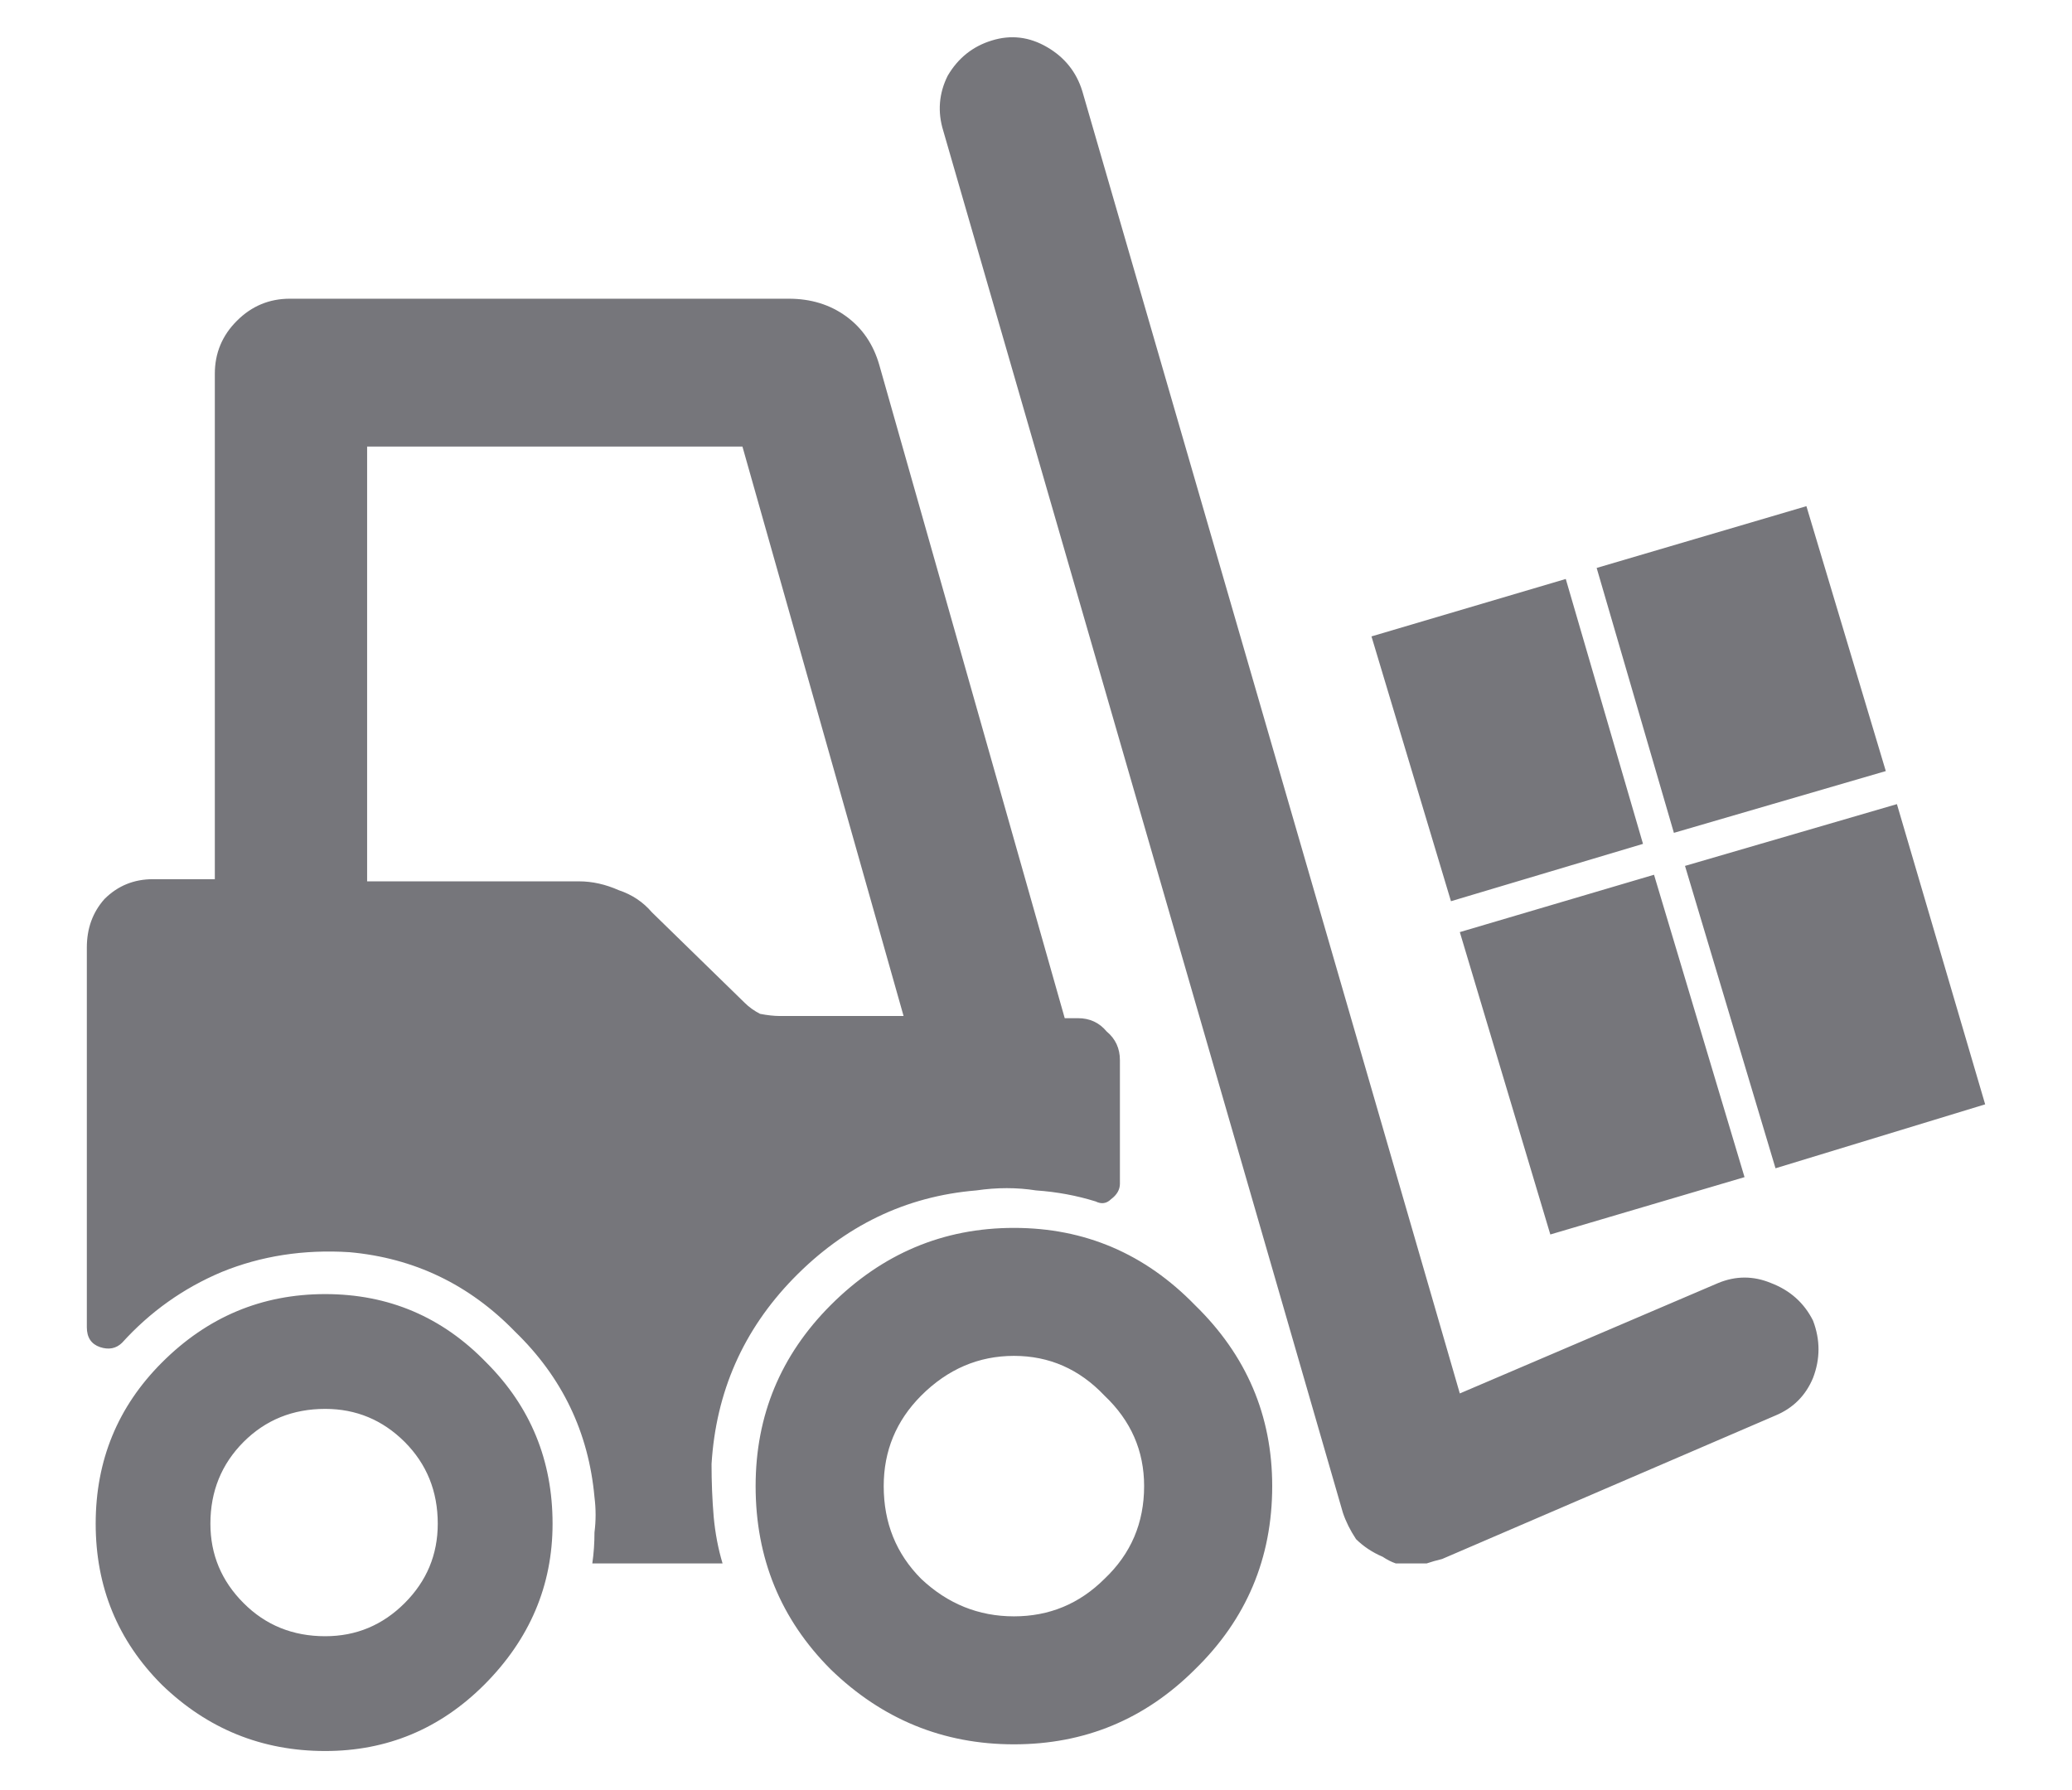
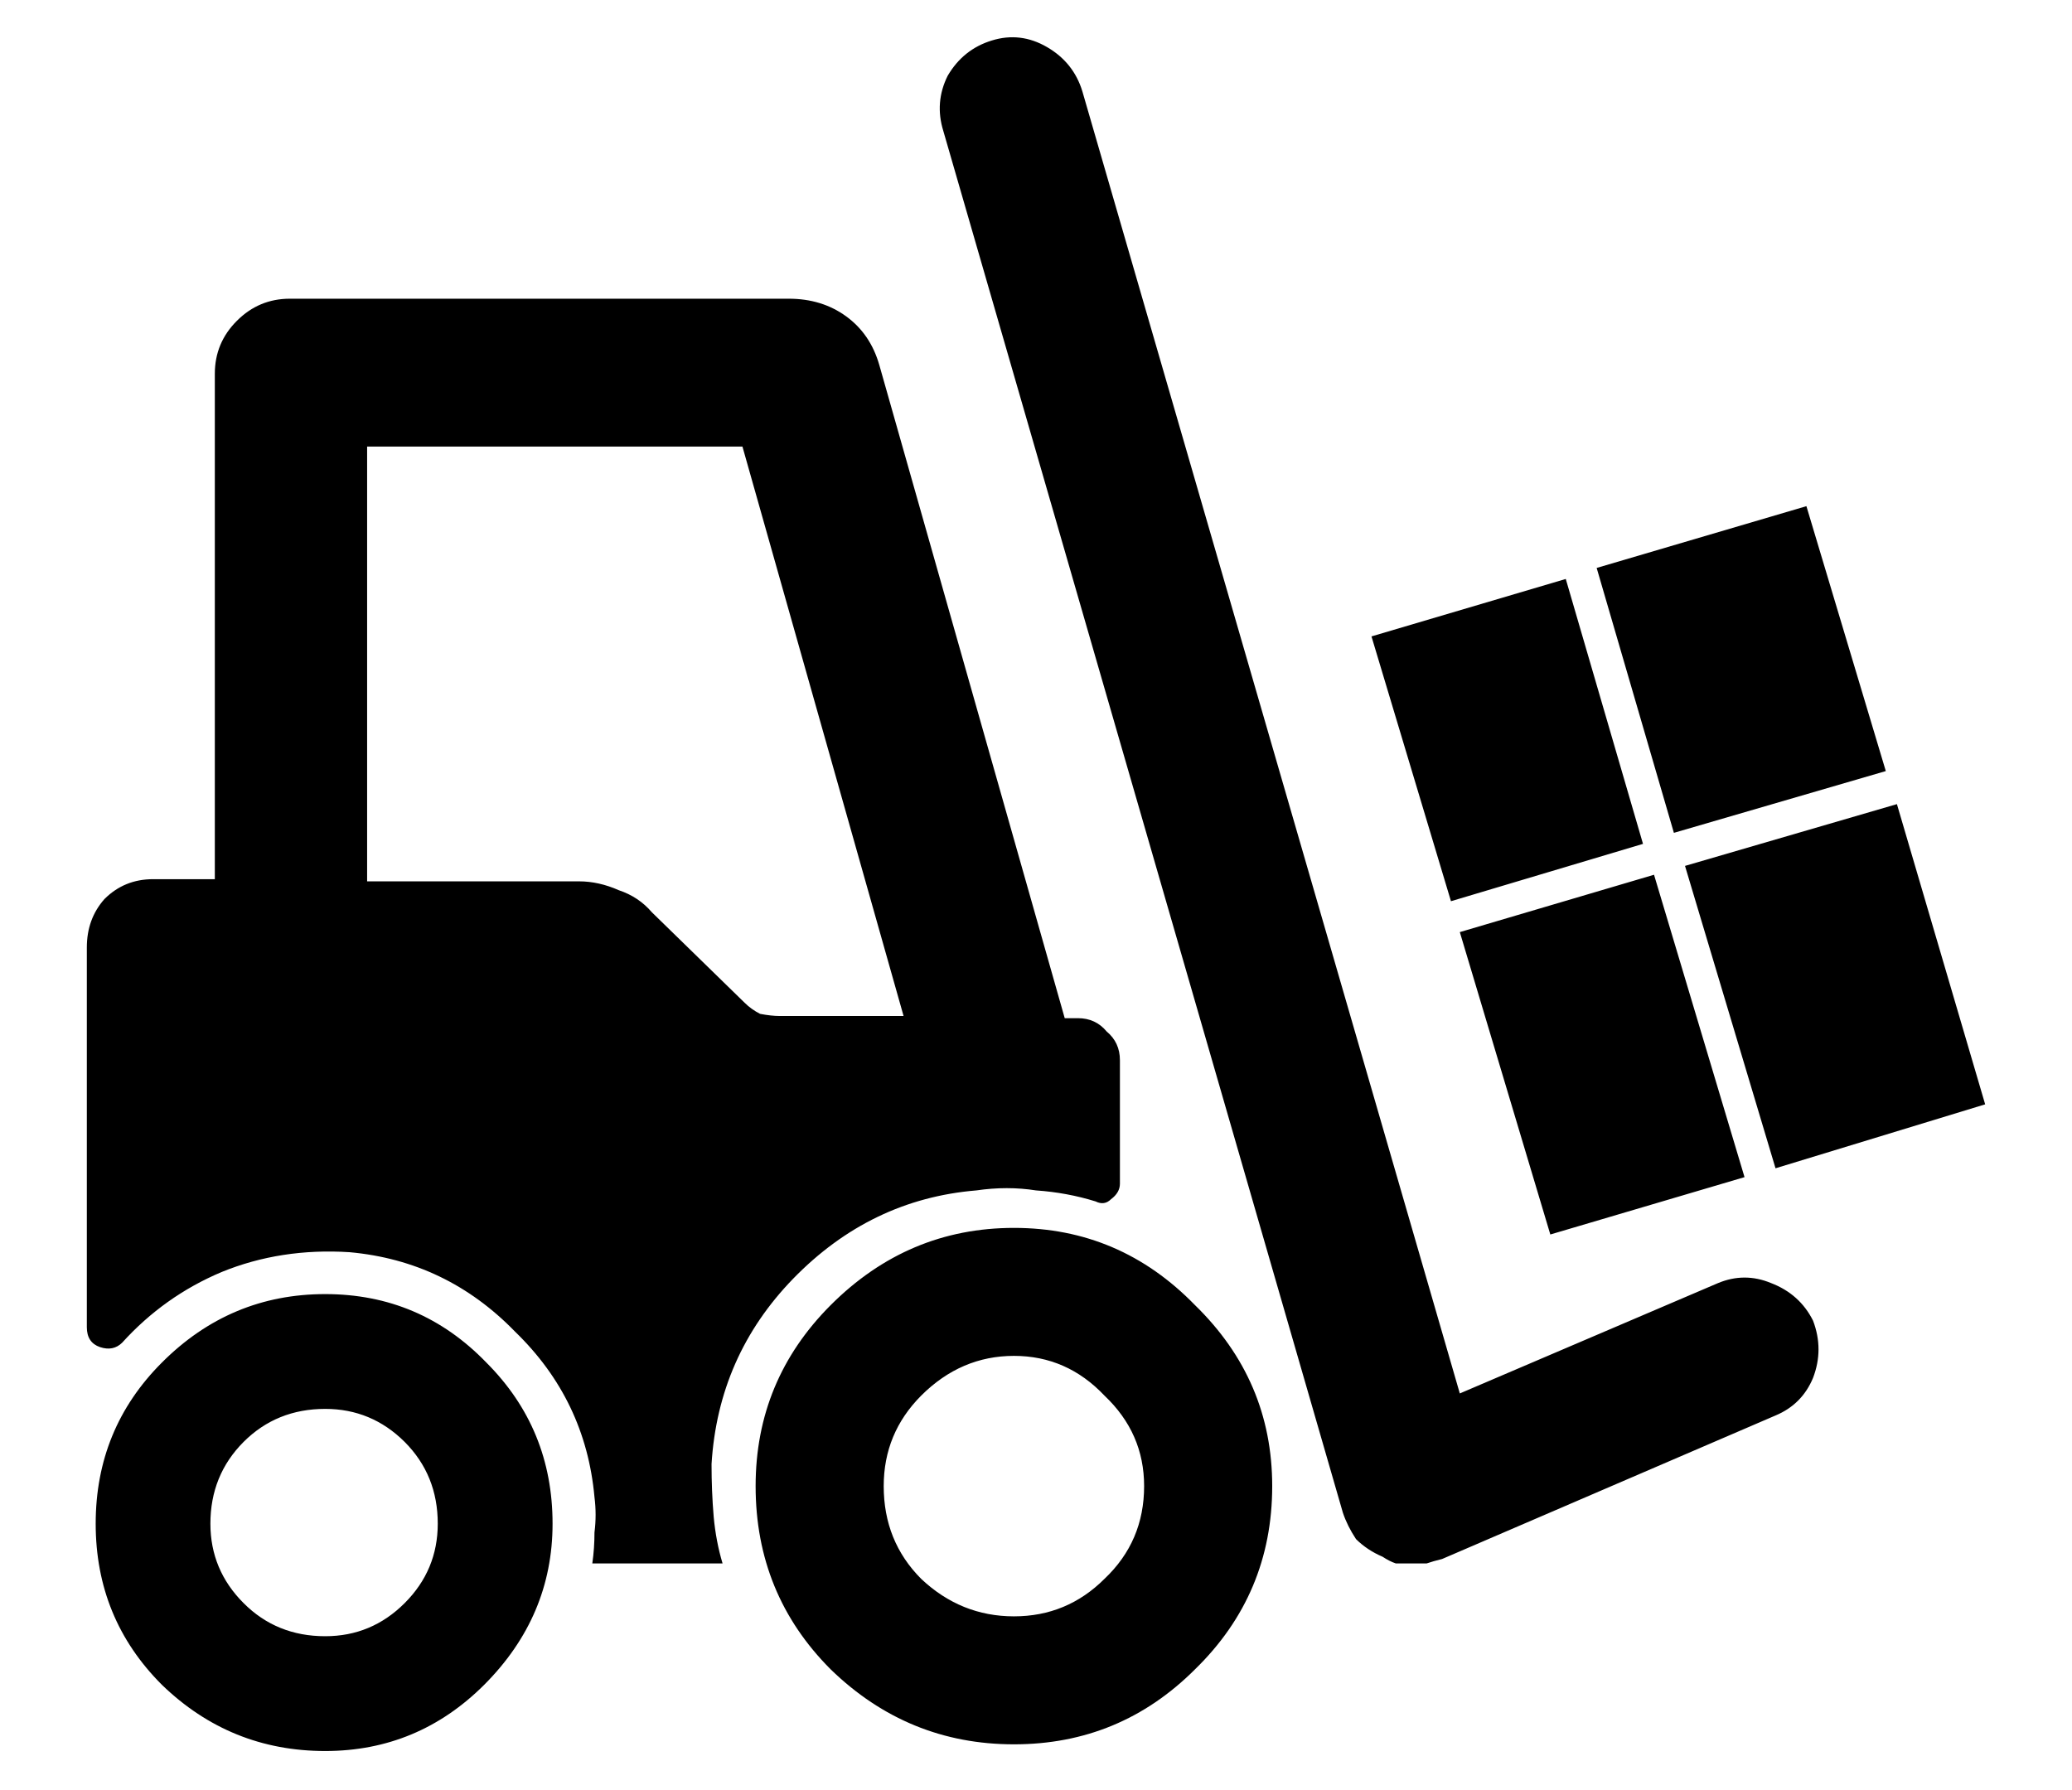
<svg xmlns="http://www.w3.org/2000/svg" width="22" height="19" viewBox="0 0 22 19" fill="none">
-   <path d="M15.008 16.602C14.945 16.602 14.883 16.602 14.82 16.602C14.773 16.586 14.727 16.562 14.68 16.531C14.57 16.484 14.477 16.422 14.398 16.344C14.336 16.25 14.289 16.156 14.258 16.062L10.016 1.391C9.953 1.188 9.969 0.992 10.062 0.805C10.172 0.617 10.328 0.492 10.531 0.43C10.734 0.367 10.93 0.391 11.117 0.5C11.305 0.609 11.43 0.766 11.492 0.969L15.5 14.797L18.242 13.625C18.43 13.547 18.617 13.547 18.805 13.625C19.008 13.703 19.156 13.836 19.25 14.023C19.328 14.227 19.328 14.43 19.25 14.633C19.172 14.82 19.039 14.953 18.852 15.031L15.312 16.555C15.25 16.57 15.195 16.586 15.148 16.602C15.102 16.602 15.055 16.602 15.008 16.602ZM14.562 6.758L16.625 6.148L17.445 8.961L15.406 9.57L14.562 6.758ZM16.953 6.031L19.18 5.375L20.023 8.188L17.773 8.844L16.953 6.031ZM15.5 9.898L17.562 9.289L18.523 12.5L16.461 13.109L15.5 9.898ZM17.891 9.195L20.141 8.539L21.078 11.727L18.852 12.406L17.891 9.195ZM1.297 14.258C1.594 13.93 1.945 13.68 2.352 13.508C2.773 13.336 3.227 13.266 3.711 13.297C4.398 13.359 4.984 13.641 5.469 14.141C5.969 14.625 6.25 15.211 6.312 15.898C6.328 16.023 6.328 16.148 6.312 16.273C6.312 16.383 6.305 16.492 6.289 16.602H7.672C7.625 16.445 7.594 16.281 7.578 16.109C7.562 15.922 7.555 15.734 7.555 15.547C7.602 14.781 7.891 14.125 8.422 13.578C8.969 13.016 9.617 12.703 10.367 12.641C10.586 12.609 10.797 12.609 11 12.641C11.219 12.656 11.43 12.695 11.633 12.758C11.695 12.789 11.75 12.781 11.797 12.734C11.859 12.688 11.891 12.633 11.891 12.57V11.258C11.891 11.133 11.844 11.031 11.75 10.953C11.672 10.859 11.57 10.812 11.445 10.812H11.305L9.336 3.875C9.273 3.656 9.156 3.484 8.984 3.359C8.812 3.234 8.609 3.172 8.375 3.172H3.078C2.859 3.172 2.672 3.25 2.516 3.406C2.359 3.562 2.281 3.75 2.281 3.969V9.336H1.625C1.422 9.336 1.25 9.406 1.109 9.547C0.984 9.688 0.922 9.859 0.922 10.062V14.094C0.922 14.203 0.969 14.273 1.062 14.305C1.156 14.336 1.234 14.32 1.297 14.258ZM3.898 9.266V4.742H7.883L9.594 10.789H8.281C8.219 10.789 8.148 10.781 8.07 10.766C8.008 10.734 7.953 10.695 7.906 10.648L6.922 9.688C6.828 9.578 6.711 9.5 6.57 9.453C6.43 9.391 6.289 9.359 6.148 9.359H3.898V9.266ZM3.453 13.742C2.781 13.742 2.203 13.984 1.719 14.469C1.25 14.938 1.016 15.508 1.016 16.18C1.016 16.852 1.25 17.422 1.719 17.891C2.203 18.359 2.781 18.594 3.453 18.594C4.109 18.594 4.672 18.359 5.141 17.891C5.625 17.406 5.867 16.836 5.867 16.18C5.867 15.508 5.633 14.938 5.164 14.469C4.695 13.984 4.125 13.742 3.453 13.742ZM3.453 17.375C3.109 17.375 2.82 17.258 2.586 17.023C2.352 16.789 2.234 16.508 2.234 16.18C2.234 15.836 2.352 15.547 2.586 15.312C2.82 15.078 3.109 14.961 3.453 14.961C3.781 14.961 4.062 15.078 4.297 15.312C4.531 15.547 4.648 15.836 4.648 16.18C4.648 16.508 4.531 16.789 4.297 17.023C4.062 17.258 3.781 17.375 3.453 17.375ZM10.766 13.039C10.016 13.039 9.367 13.312 8.82 13.859C8.289 14.391 8.023 15.031 8.023 15.781C8.023 16.547 8.289 17.195 8.82 17.727C9.367 18.258 10.016 18.523 10.766 18.523C11.516 18.523 12.156 18.258 12.688 17.727C13.234 17.195 13.508 16.547 13.508 15.781C13.508 15.031 13.234 14.391 12.688 13.859C12.156 13.312 11.516 13.039 10.766 13.039ZM10.766 17.164C10.391 17.164 10.062 17.031 9.781 16.766C9.516 16.5 9.383 16.172 9.383 15.781C9.383 15.406 9.516 15.086 9.781 14.82C10.062 14.539 10.391 14.398 10.766 14.398C11.141 14.398 11.461 14.539 11.727 14.82C12.008 15.086 12.148 15.406 12.148 15.781C12.148 16.172 12.008 16.5 11.727 16.766C11.461 17.031 11.141 17.164 10.766 17.164Z" fill="#76767B" />
+   <path d="M15.008 16.602C14.945 16.602 14.883 16.602 14.82 16.602C14.773 16.586 14.727 16.562 14.68 16.531C14.57 16.484 14.477 16.422 14.398 16.344C14.336 16.25 14.289 16.156 14.258 16.062L10.016 1.391C9.953 1.188 9.969 0.992 10.062 0.805C10.172 0.617 10.328 0.492 10.531 0.43C10.734 0.367 10.93 0.391 11.117 0.5C11.305 0.609 11.43 0.766 11.492 0.969L15.5 14.797L18.242 13.625C18.43 13.547 18.617 13.547 18.805 13.625C19.008 13.703 19.156 13.836 19.25 14.023C19.328 14.227 19.328 14.43 19.25 14.633C19.172 14.82 19.039 14.953 18.852 15.031L15.312 16.555C15.25 16.57 15.195 16.586 15.148 16.602C15.102 16.602 15.055 16.602 15.008 16.602ZM14.562 6.758L16.625 6.148L17.445 8.961L15.406 9.57L14.562 6.758ZM16.953 6.031L19.18 5.375L20.023 8.188L17.773 8.844L16.953 6.031ZM15.5 9.898L17.562 9.289L18.523 12.5L16.461 13.109L15.5 9.898ZM17.891 9.195L20.141 8.539L21.078 11.727L18.852 12.406L17.891 9.195ZM1.297 14.258C1.594 13.93 1.945 13.68 2.352 13.508C2.773 13.336 3.227 13.266 3.711 13.297C4.398 13.359 4.984 13.641 5.469 14.141C5.969 14.625 6.25 15.211 6.312 15.898C6.328 16.023 6.328 16.148 6.312 16.273C6.312 16.383 6.305 16.492 6.289 16.602H7.672C7.625 16.445 7.594 16.281 7.578 16.109C7.562 15.922 7.555 15.734 7.555 15.547C7.602 14.781 7.891 14.125 8.422 13.578C8.969 13.016 9.617 12.703 10.367 12.641C10.586 12.609 10.797 12.609 11 12.641C11.219 12.656 11.43 12.695 11.633 12.758C11.695 12.789 11.75 12.781 11.797 12.734C11.859 12.688 11.891 12.633 11.891 12.57V11.258C11.891 11.133 11.844 11.031 11.75 10.953C11.672 10.859 11.57 10.812 11.445 10.812H11.305L9.336 3.875C9.273 3.656 9.156 3.484 8.984 3.359C8.812 3.234 8.609 3.172 8.375 3.172H3.078C2.859 3.172 2.672 3.25 2.516 3.406C2.359 3.562 2.281 3.75 2.281 3.969V9.336H1.625C1.422 9.336 1.25 9.406 1.109 9.547C0.984 9.688 0.922 9.859 0.922 10.062V14.094C0.922 14.203 0.969 14.273 1.062 14.305C1.156 14.336 1.234 14.32 1.297 14.258ZM3.898 9.266V4.742H7.883L9.594 10.789H8.281C8.219 10.789 8.148 10.781 8.07 10.766C8.008 10.734 7.953 10.695 7.906 10.648L6.922 9.688C6.828 9.578 6.711 9.5 6.57 9.453C6.43 9.391 6.289 9.359 6.148 9.359H3.898V9.266ZM3.453 13.742C2.781 13.742 2.203 13.984 1.719 14.469C1.25 14.938 1.016 15.508 1.016 16.18C1.016 16.852 1.25 17.422 1.719 17.891C2.203 18.359 2.781 18.594 3.453 18.594C4.109 18.594 4.672 18.359 5.141 17.891C5.625 17.406 5.867 16.836 5.867 16.18C5.867 15.508 5.633 14.938 5.164 14.469C4.695 13.984 4.125 13.742 3.453 13.742ZM3.453 17.375C3.109 17.375 2.82 17.258 2.586 17.023C2.352 16.789 2.234 16.508 2.234 16.18C2.234 15.836 2.352 15.547 2.586 15.312C2.82 15.078 3.109 14.961 3.453 14.961C3.781 14.961 4.062 15.078 4.297 15.312C4.531 15.547 4.648 15.836 4.648 16.18C4.648 16.508 4.531 16.789 4.297 17.023C4.062 17.258 3.781 17.375 3.453 17.375ZM10.766 13.039C10.016 13.039 9.367 13.312 8.82 13.859C8.289 14.391 8.023 15.031 8.023 15.781C8.023 16.547 8.289 17.195 8.82 17.727C9.367 18.258 10.016 18.523 10.766 18.523C11.516 18.523 12.156 18.258 12.688 17.727C13.234 17.195 13.508 16.547 13.508 15.781C13.508 15.031 13.234 14.391 12.688 13.859C12.156 13.312 11.516 13.039 10.766 13.039ZM10.766 17.164C10.391 17.164 10.062 17.031 9.781 16.766C9.516 16.5 9.383 16.172 9.383 15.781C9.383 15.406 9.516 15.086 9.781 14.82C10.062 14.539 10.391 14.398 10.766 14.398C11.141 14.398 11.461 14.539 11.727 14.82C12.008 15.086 12.148 15.406 12.148 15.781C12.148 16.172 12.008 16.5 11.727 16.766C11.461 17.031 11.141 17.164 10.766 17.164Z" fill="#000000" />
</svg>
